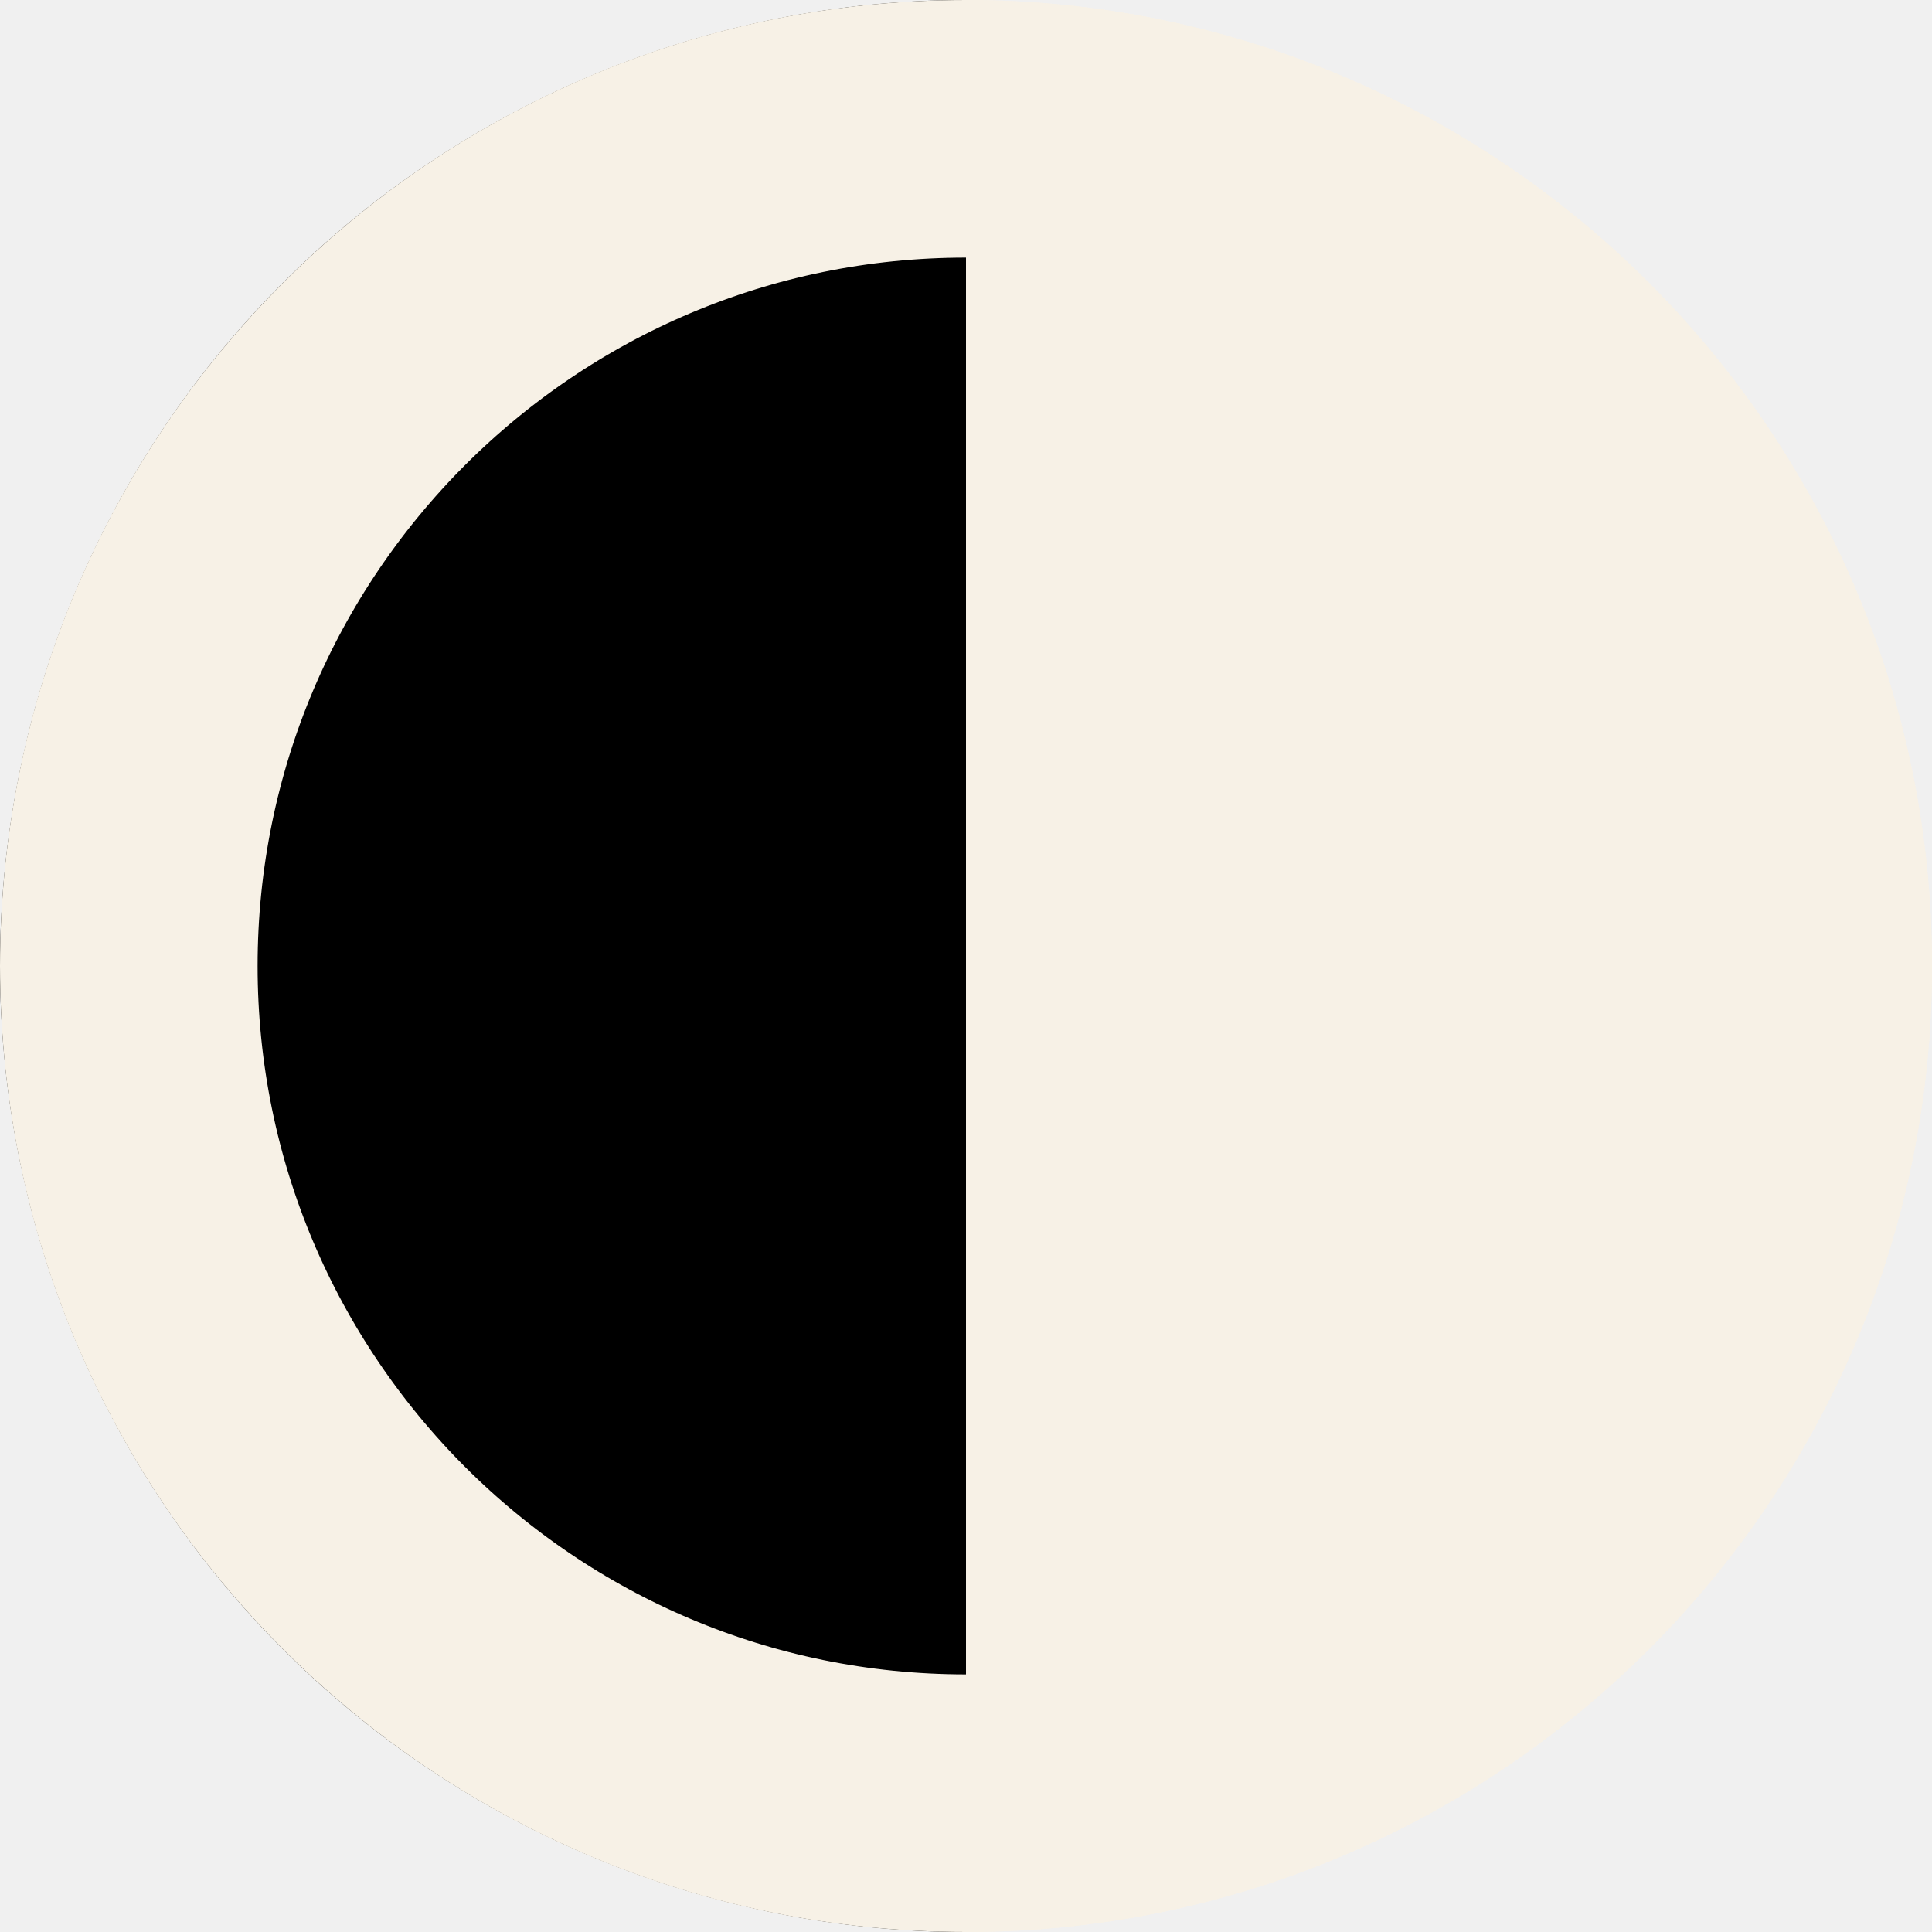
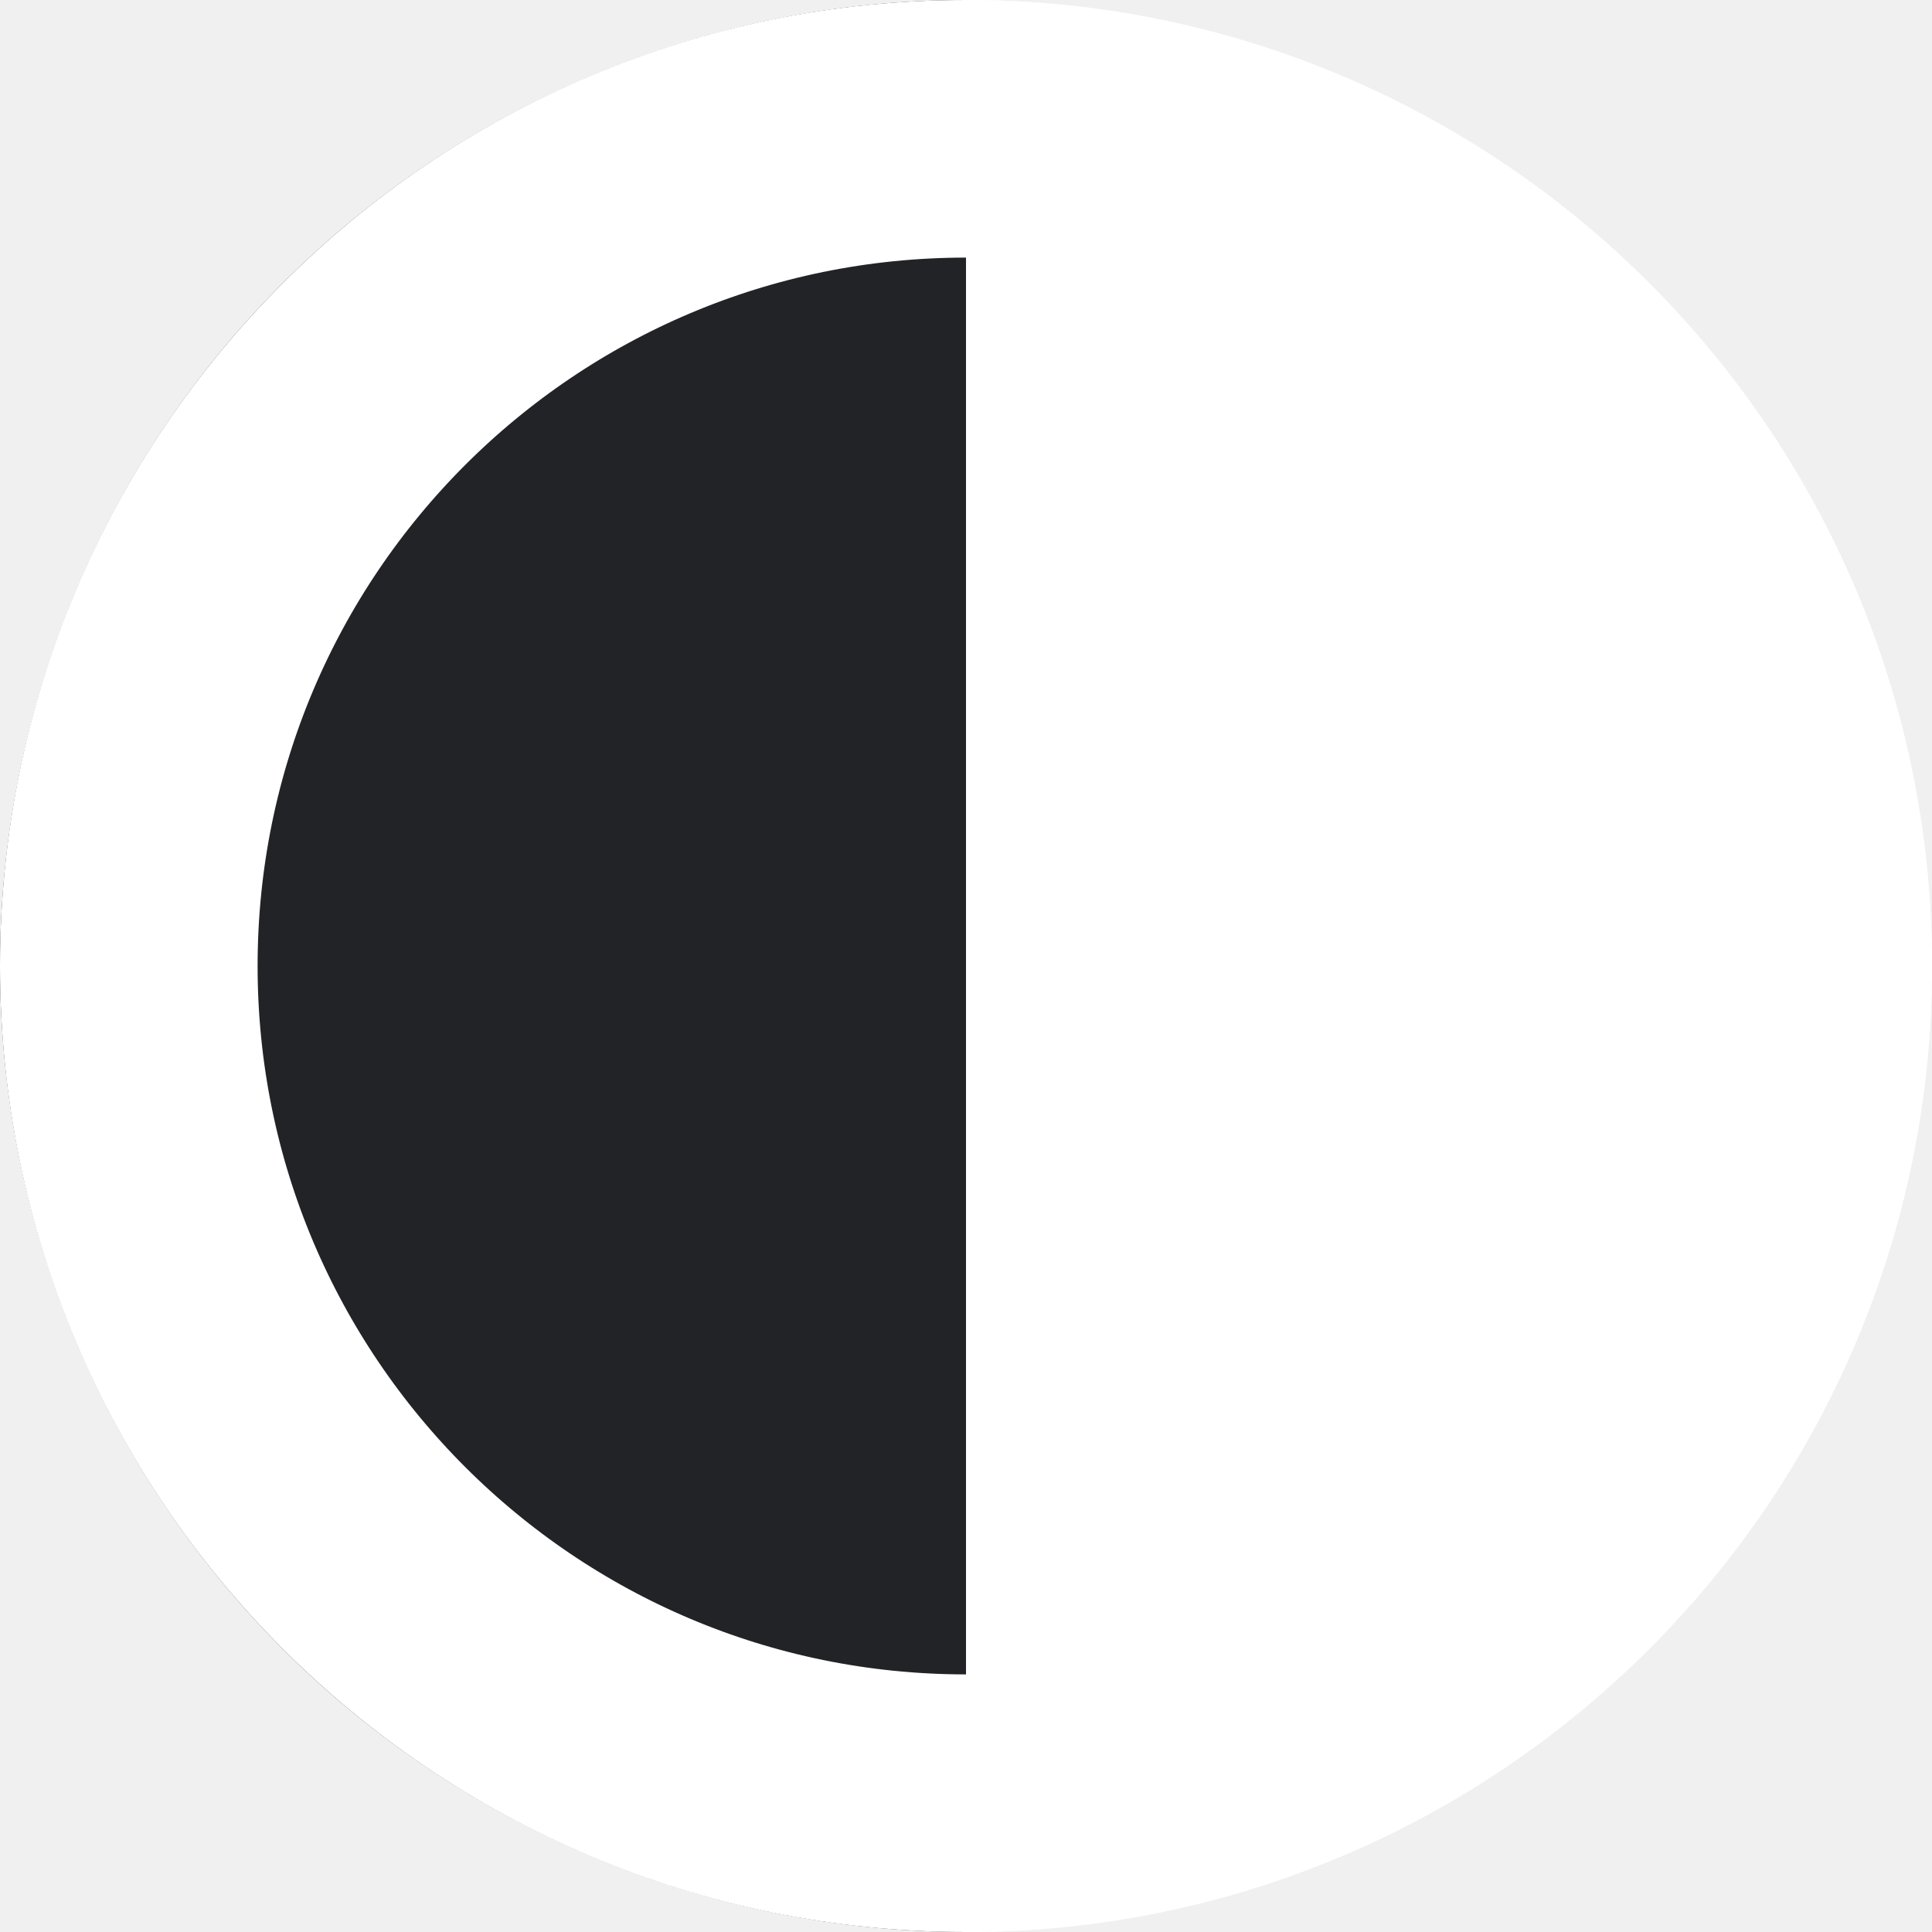
<svg xmlns="http://www.w3.org/2000/svg" width="30" height="30" viewBox="0 0 30 30" fill="none">
-   <path d="M28 15C28 22.18 22.18 28 15 28C7.82 28 2 22.18 2 15C2 7.82 7.82 2 15 2C22.18 2 28 7.82 28 15Z" fill="#F7F1E6" stroke="#F7F1E6" stroke-width="4" />
+   <path d="M28 15C28 22.18 22.18 28 15 28C7.82 28 2 22.18 2 15C2 7.82 7.82 2 15 2C22.18 2 28 7.82 28 15Z" fill="white" stroke="white" stroke-width="4" />
  <mask id="path-2-inside-1_111_1313" fill="white">
    <path d="M15 30C13.03 30 11.08 29.612 9.26 28.858C7.44 28.104 5.786 27 4.393 25.607C3.001 24.214 1.896 22.56 1.142 20.74C0.388 18.92 2.98682e-06 16.97 3.15903e-06 15C3.33123e-06 13.03 0.388 11.08 1.142 9.26C1.896 7.44 3.001 5.786 4.393 4.393C5.786 3.001 7.44 1.896 9.26 1.142C11.08 0.388 13.03 -9.13982e-07 15 -6.55671e-07L15 15L15 30Z" />
  </mask>
-   <path d="M15 30C13.03 30 11.08 29.612 9.26 28.858C7.44 28.104 5.786 27 4.393 25.607C3.001 24.214 1.896 22.56 1.142 20.74C0.388 18.92 2.98682e-06 16.97 3.15903e-06 15C3.33123e-06 13.03 0.388 11.08 1.142 9.26C1.896 7.44 3.001 5.786 4.393 4.393C5.786 3.001 7.44 1.896 9.26 1.142C11.08 0.388 13.03 -9.13982e-07 15 -6.55671e-07L15 15L15 30Z" fill="black" stroke="black" stroke-width="8" mask="url(#path-2-inside-1_111_1313)" />
-   <path d="M28 15C28 22.18 22.18 28 15 28C7.82 28 2 22.18 2 15C2 7.82 7.82 2 15 2C22.18 2 28 7.82 28 15Z" stroke="#F7F1E6" stroke-width="4" />
+   <path d="M15 30C13.03 30 11.08 29.612 9.26 28.858C7.44 28.104 5.786 27 4.393 25.607C3.001 24.214 1.896 22.56 1.142 20.74C0.388 18.92 2.98682e-06 16.97 3.15903e-06 15C3.33123e-06 13.03 0.388 11.08 1.142 9.26C1.896 7.44 3.001 5.786 4.393 4.393C5.786 3.001 7.44 1.896 9.26 1.142C11.08 0.388 13.03 -9.13982e-07 15 -6.55671e-07L15 15L15 30Z" fill="#222326" stroke="#222326" stroke-width="8" mask="url(#path-2-inside-1_111_1313)" />
+   <path d="M28 15C28 22.18 22.18 28 15 28C7.82 28 2 22.18 2 15C2 7.82 7.82 2 15 2C22.18 2 28 7.82 28 15Z" stroke="white" stroke-width="4" />
</svg>
